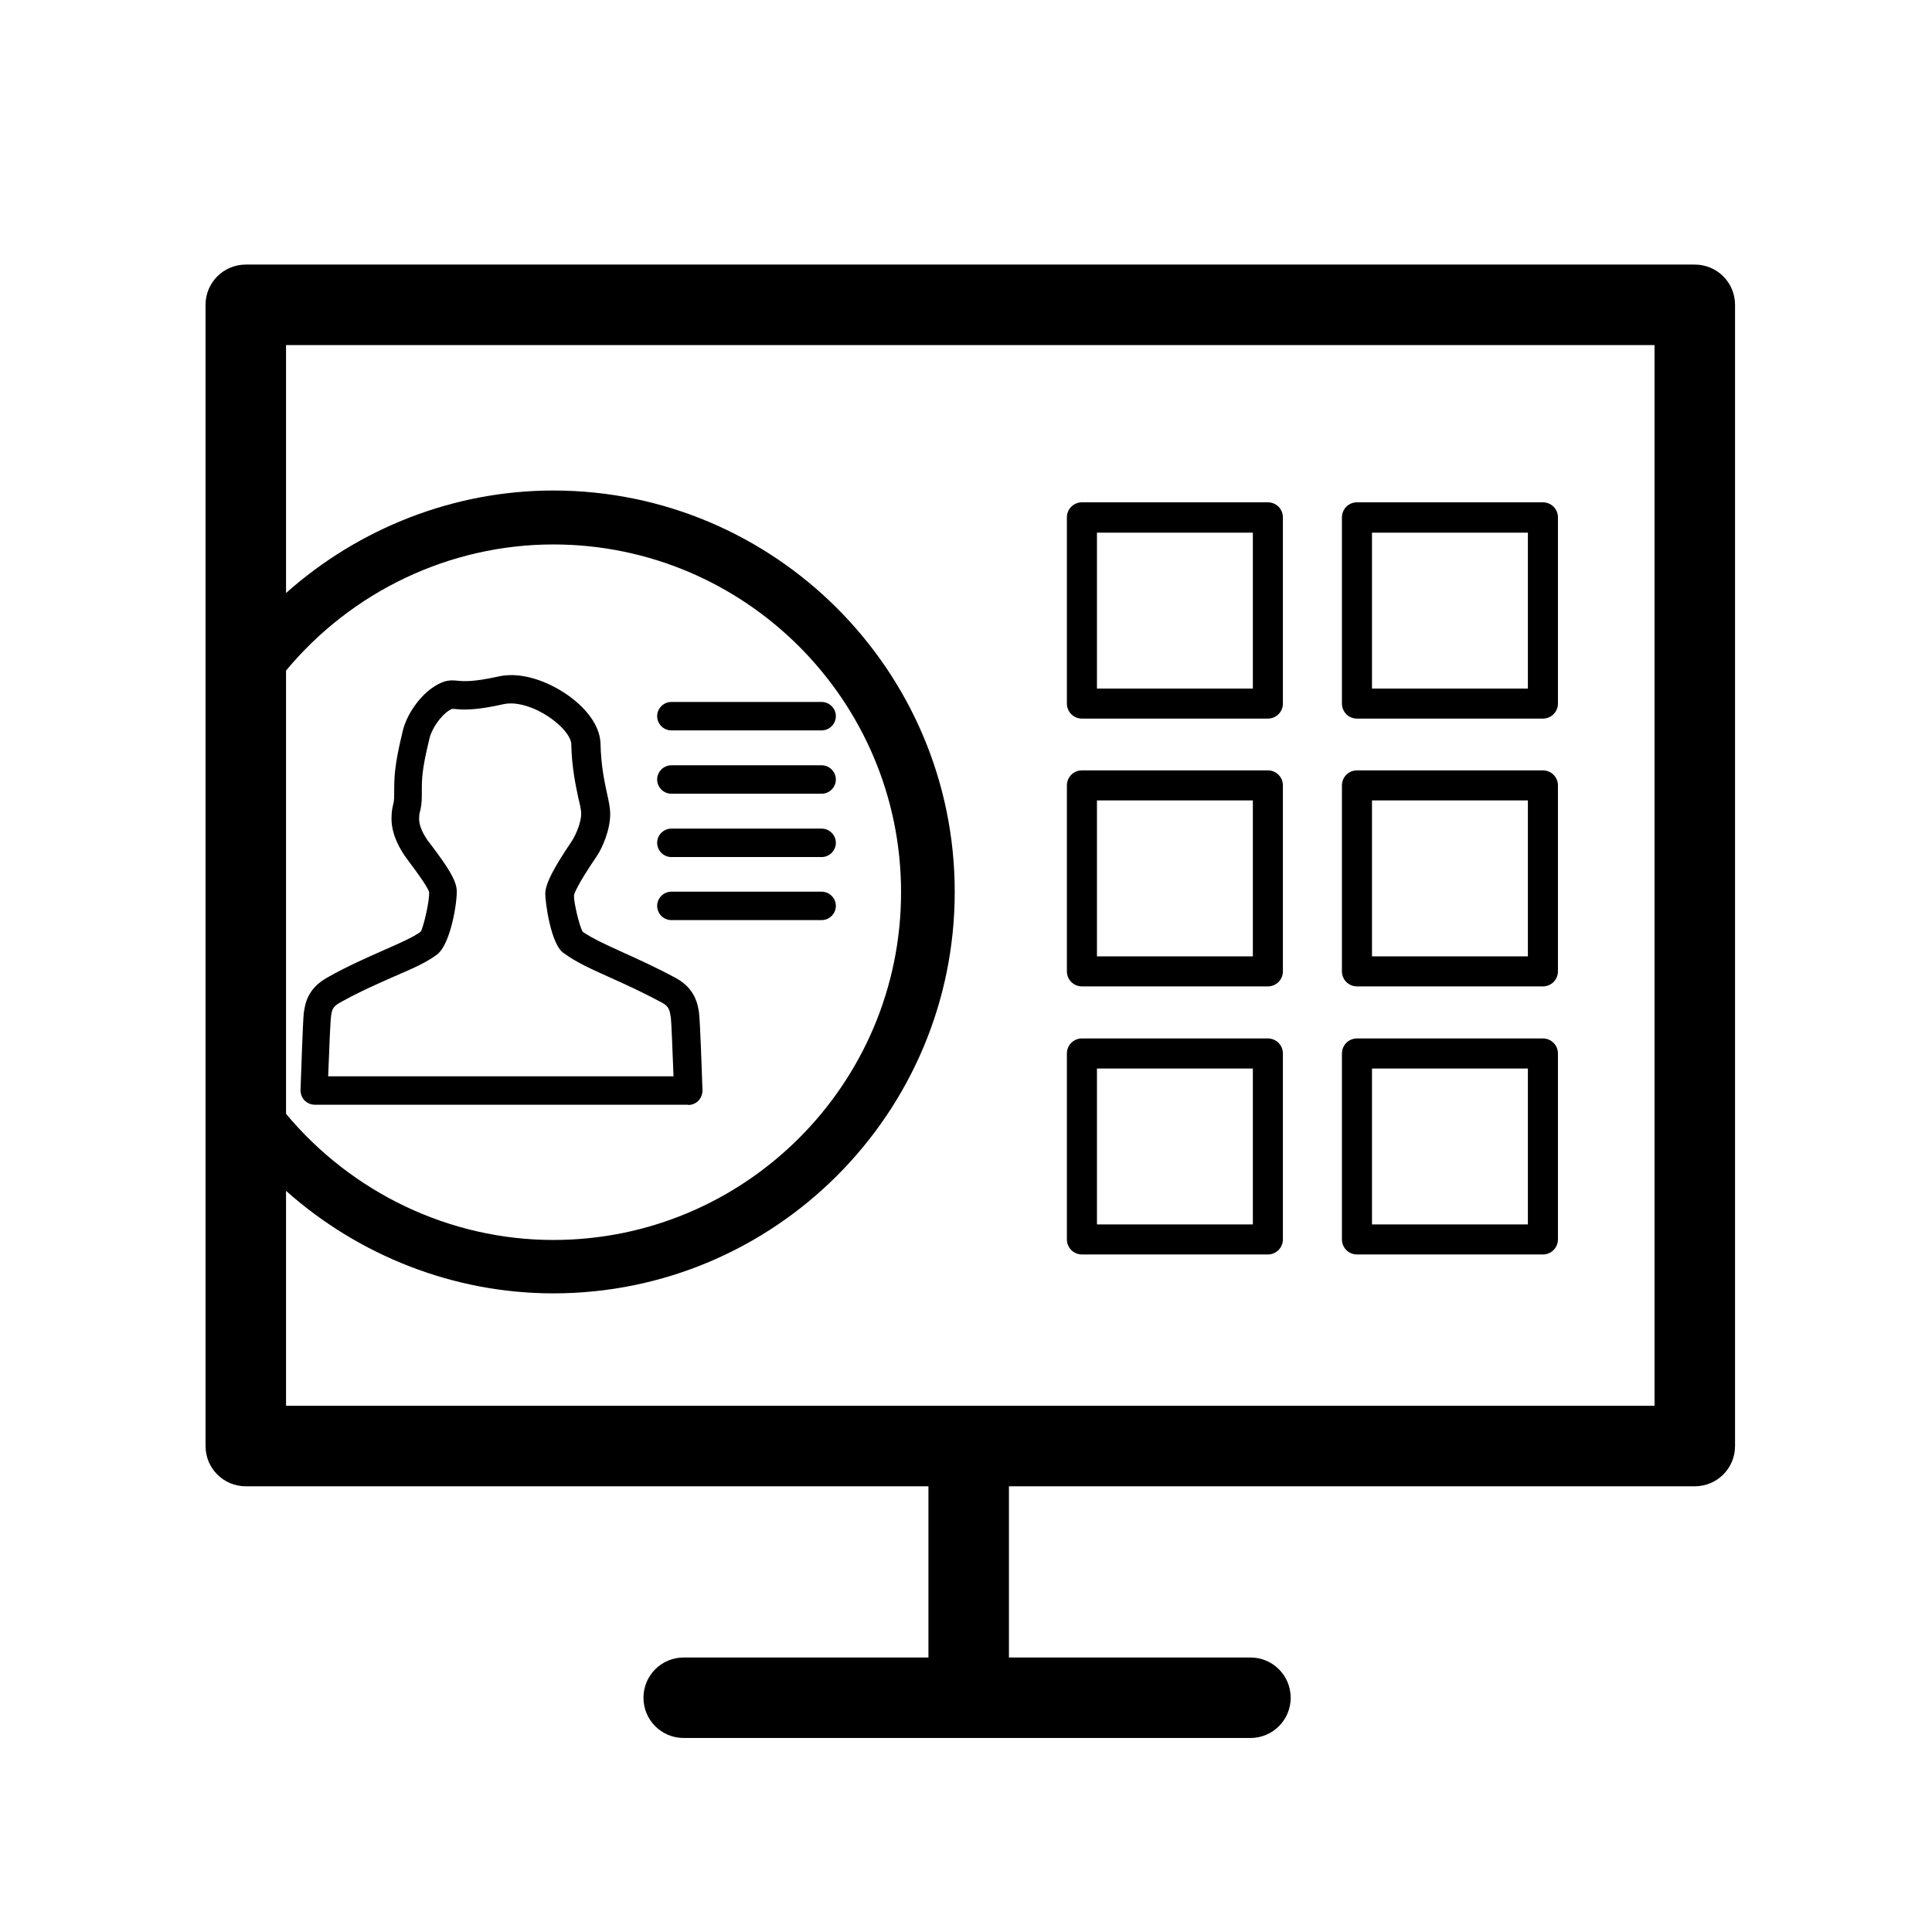
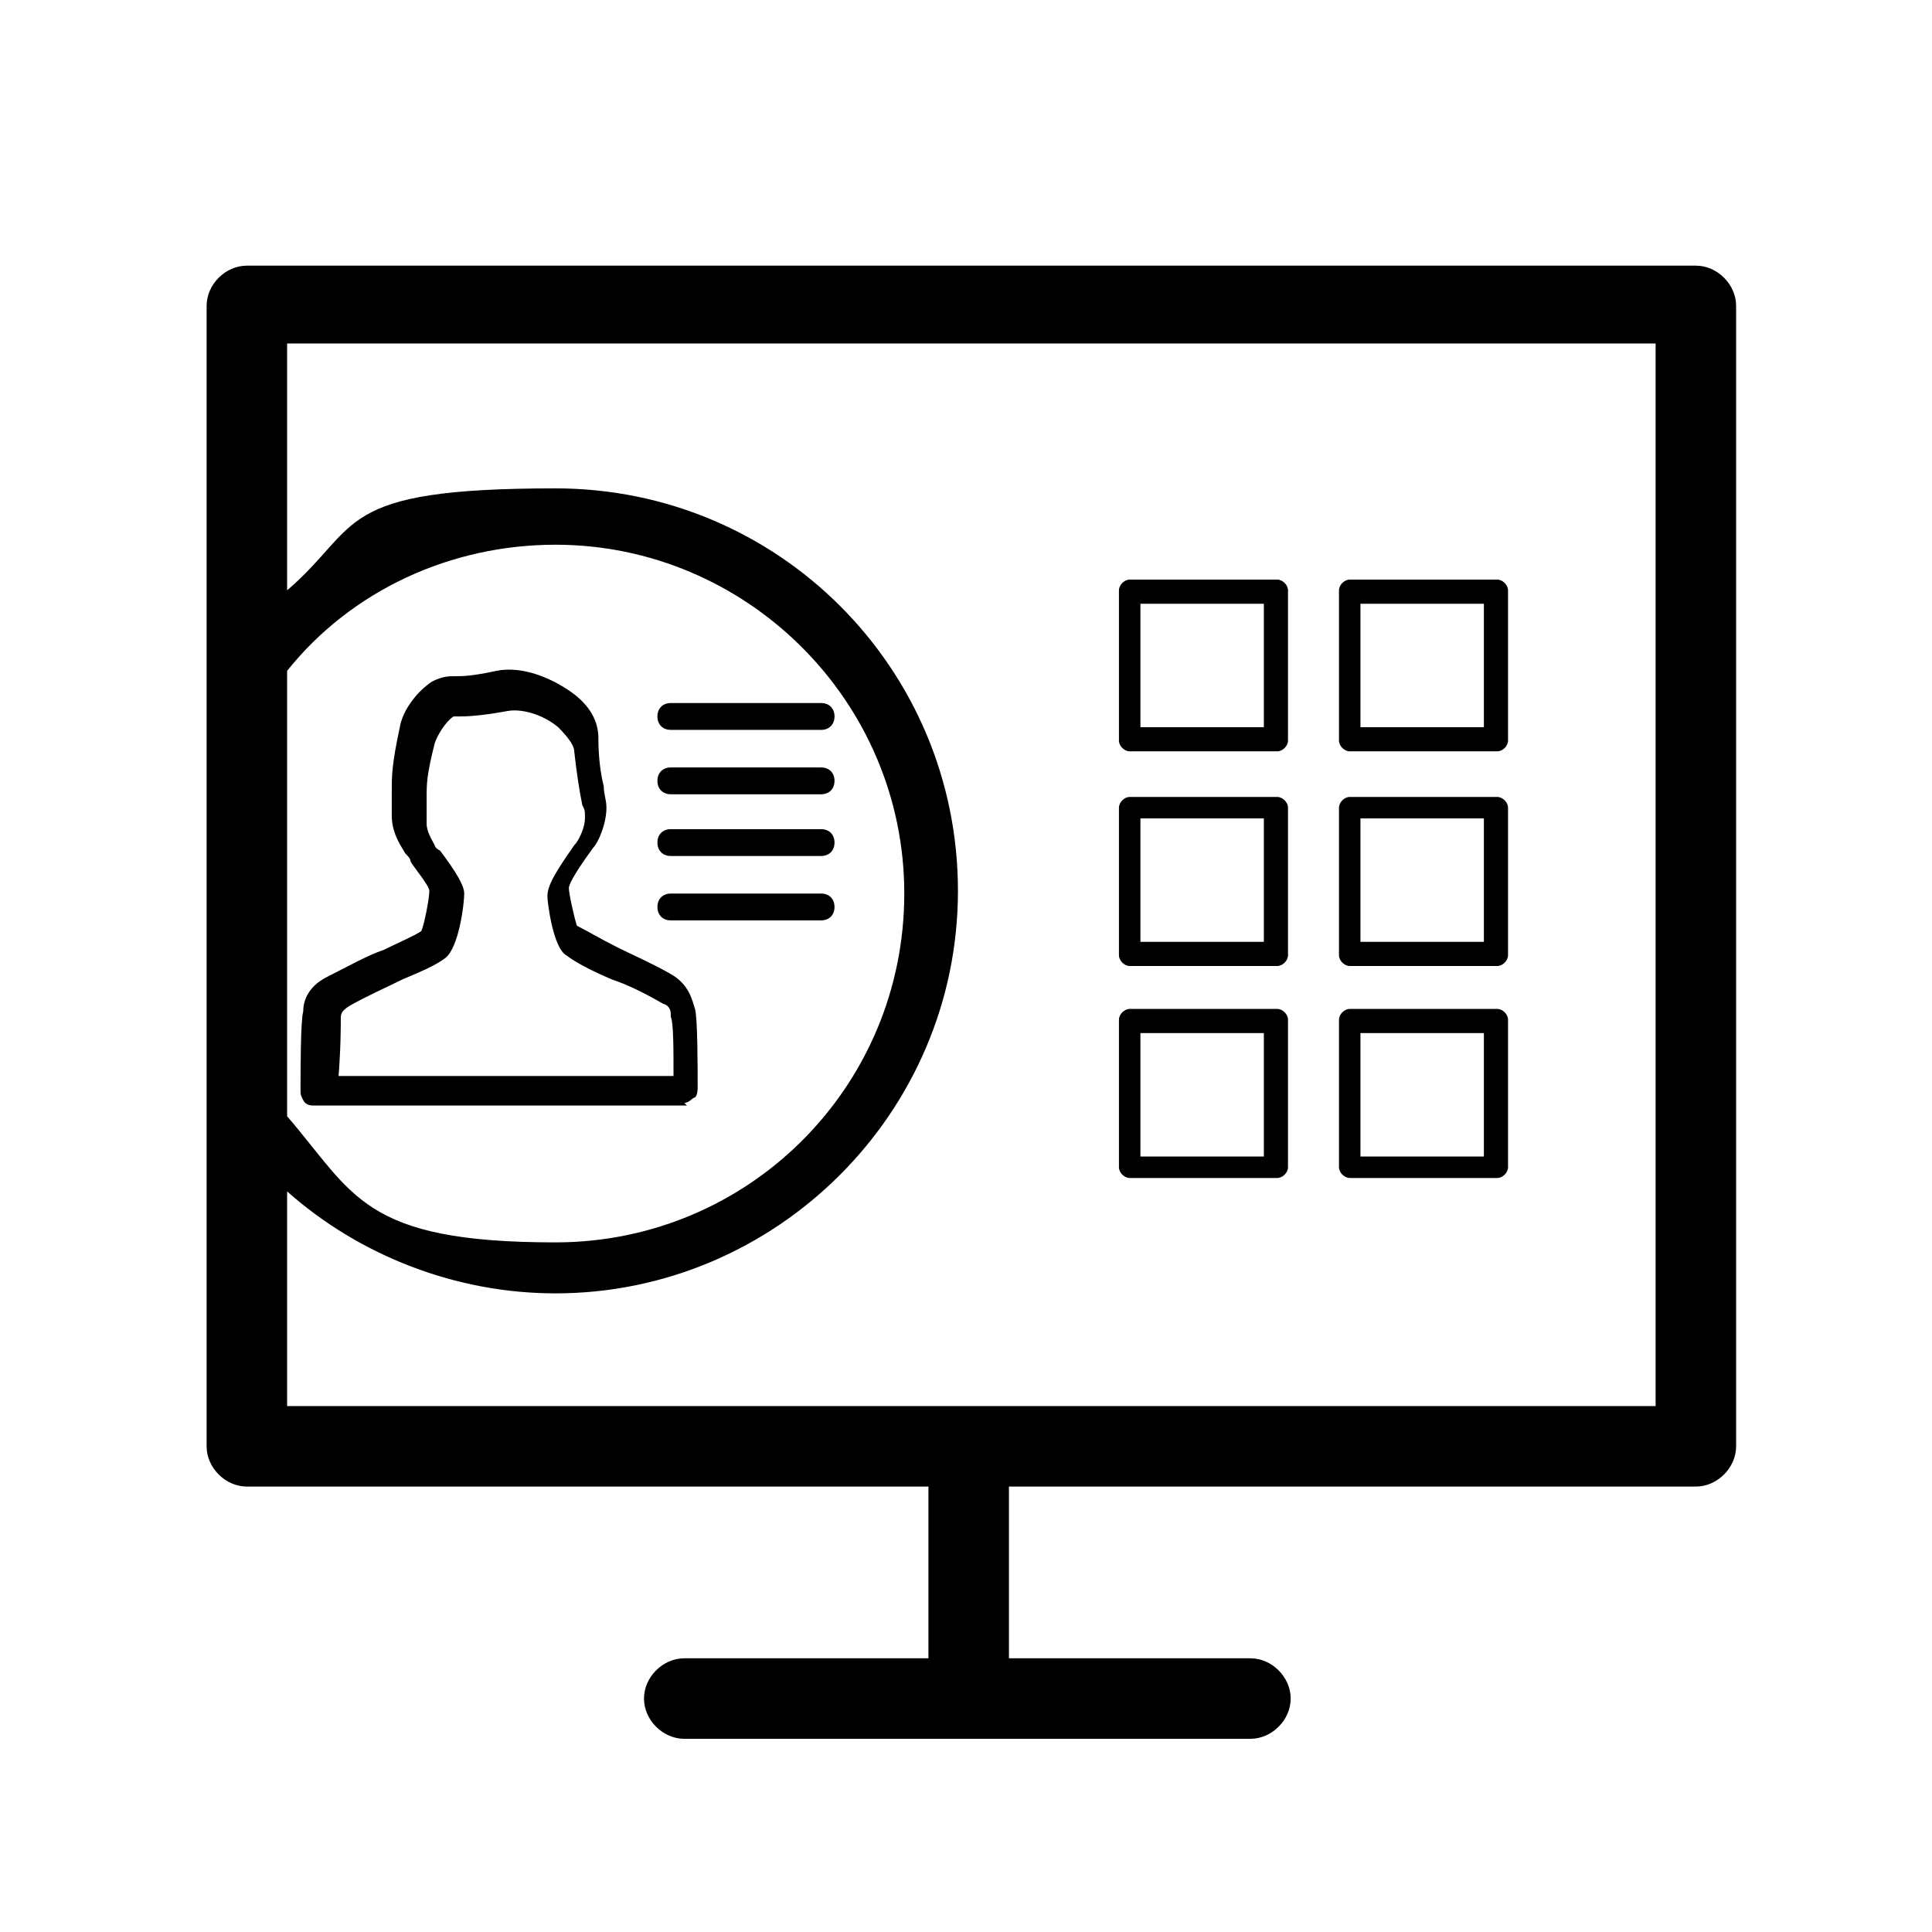
- <svg xmlns="http://www.w3.org/2000/svg" viewBox="0 0 72 72">
-   <path d="M47.25,26.78h-6.93c-.31,0-.56-.25-.56-.56v-6.94c0-.31,.25-.56,.56-.56h6.93c.31,0,.56,.25,.56,.56v6.94c0,.31-.25,.56-.56,.56Zm-6.37-1.12h5.81v-5.81h-5.81v5.81Z" />
-   <path d="M57.5,26.78h-6.93c-.31,0-.56-.25-.56-.56v-6.94c0-.31,.25-.56,.56-.56h6.93c.31,0,.56,.25,.56,.56v6.94c0,.31-.25,.56-.56,.56Zm-6.37-1.12h5.81v-5.81h-5.81v5.81Z" />
-   <path d="M47.25,36.76h-6.93c-.31,0-.56-.25-.56-.56v-6.93c0-.31,.25-.56,.56-.56h6.93c.31,0,.56,.25,.56,.56v6.93c0,.31-.25,.56-.56,.56Zm-6.37-1.12h5.81v-5.81h-5.81v5.81Z" />
-   <path d="M57.5,36.76h-6.93c-.31,0-.56-.25-.56-.56v-6.93c0-.31,.25-.56,.56-.56h6.93c.31,0,.56,.25,.56,.56v6.93c0,.31-.25,.56-.56,.56Zm-6.37-1.12h5.81v-5.81h-5.81v5.81Z" />
-   <path d="M47.25,46.75h-6.93c-.31,0-.56-.25-.56-.56v-6.93c0-.31,.25-.56,.56-.56h6.93c.31,0,.56,.25,.56,.56v6.93c0,.31-.25,.56-.56,.56Zm-6.37-1.12h5.81v-5.81h-5.81v5.81Z" />
-   <path d="M57.5,46.75h-6.93c-.31,0-.56-.25-.56-.56v-6.93c0-.31,.25-.56,.56-.56h6.93c.31,0,.56,.25,.56,.56v6.93c0,.31-.25,.56-.56,.56Zm-6.37-1.12h5.81v-5.81h-5.81v5.81Z" />
-   <path d="M25.65,41.17H11.73c-.14,0-.28-.06-.38-.16-.1-.1-.15-.24-.15-.39,.02-.61,.09-2.6,.12-2.86,.05-.33,.12-.9,.86-1.32,.77-.44,1.52-.76,2.12-1.03,.59-.26,1.1-.48,1.38-.69,.1-.16,.34-1.17,.31-1.48-.05-.19-.55-.87-.72-1.09-.09-.12-.15-.21-.19-.26-.13-.2-.49-.74-.49-1.38,0-.26,.03-.39,.06-.52,.02-.08,.04-.15,.04-.39,0-.63,0-1.05,.32-2.36,.15-.63,.65-1.33,1.18-1.66,.38-.24,.59-.24,.88-.21,.21,.02,.56,.05,1.51-.16,.98-.22,2.1,.31,2.76,.83,.66,.52,1.03,1.12,1.04,1.69,.02,.8,.14,1.37,.24,1.83,.07,.31,.12,.55,.12,.78,0,.6-.3,1.27-.49,1.55-.76,1.12-.85,1.42-.86,1.48-.01,.23,.19,1.13,.33,1.36,.37,.25,.89,.49,1.49,.76,.59,.27,1.26,.57,1.98,.96,.72,.39,.82,1,.86,1.29,.04,.29,.11,2.28,.13,2.89,0,.14-.05,.28-.15,.39-.1,.1-.24,.16-.38,.16Zm-13.38-1.06h12.83c-.04-1.04-.08-2.05-.1-2.19-.04-.25-.06-.41-.32-.55-.69-.37-1.34-.67-1.92-.93-.74-.33-1.32-.6-1.72-.9-.53-.29-.73-2.04-.72-2.25,.02-.38,.3-.92,.98-1.93,.16-.24,.36-.71,.36-1.04,0-.11-.04-.32-.1-.55-.1-.48-.25-1.13-.27-2.04,0-.19-.2-.53-.64-.87-.61-.48-1.37-.73-1.87-.62-1.11,.25-1.57,.21-1.84,.18-.04,0-.07,0-.1,0,0,0-.03,.01-.11,.06-.3,.19-.63,.66-.72,1.02-.29,1.19-.29,1.51-.29,2.01v.1c0,.34-.03,.49-.07,.64-.02,.08-.03,.12-.03,.27,0,.33,.22,.65,.31,.79,.03,.04,.09,.12,.16,.21,.58,.77,.9,1.26,.93,1.64,.03,.42-.22,2.02-.73,2.41-.38,.29-.92,.53-1.6,.82-.61,.27-1.3,.57-2.03,.98-.27,.15-.29,.28-.32,.48-.03,.2-.07,1.22-.11,2.26Zm9.35-5.46s.05,.04,.07,.05c-.02-.02-.04-.03-.07-.05Z" />
-   <path d="M30.62,27.22h-5.6c-.29,0-.53-.24-.53-.53s.24-.53,.53-.53h5.6c.29,0,.53,.24,.53,.53s-.24,.53-.53,.53Z" />
-   <path d="M30.62,29.58h-5.6c-.29,0-.53-.24-.53-.53s.24-.53,.53-.53h5.6c.29,0,.53,.24,.53,.53s-.24,.53-.53,.53Z" />
-   <path d="M30.62,31.94h-5.6c-.29,0-.53-.24-.53-.53s.24-.53,.53-.53h5.6c.29,0,.53,.24,.53,.53s-.24,.53-.53,.53Z" />
-   <path d="M30.62,34.29h-5.6c-.29,0-.53-.24-.53-.53s.24-.53,.53-.53h5.6c.29,0,.53,.24,.53,.53s-.24,.53-.53,.53Z" />
-   <path d="M63.16,9.86H9.16c-.83,0-1.5,.67-1.5,1.5V53.89c0,.83,.67,1.5,1.5,1.5h25.44v6.38h-9.12c-.83,0-1.5,.67-1.5,1.5s.67,1.5,1.5,1.5h21.12c.83,0,1.5-.67,1.5-1.5s-.67-1.5-1.5-1.5h-9v-6.38h25.56c.83,0,1.5-.67,1.5-1.5V11.36c0-.83-.67-1.5-1.5-1.5ZM10.66,24.99c2.45-2.95,6.1-4.7,9.96-4.7,7.14,0,12.96,5.81,12.96,12.96s-5.81,12.96-12.96,12.96c-3.85,0-7.5-1.75-9.96-4.7V24.99Zm51,27.4H10.66v-8.01c2.72,2.42,6.26,3.82,9.96,3.82,8.25,0,14.96-6.71,14.96-14.96s-6.71-14.96-14.96-14.96c-3.7,0-7.24,1.4-9.96,3.82V12.86H61.66V52.39Z" />
-   <rect x=".36" y=".36" width="71.28" height="71.28" fill="none" />
+ <svg xmlns="http://www.w3.org/2000/svg" id="Layer_1" version="1.1" viewBox="0 0 72 72">
+   <path d="M47.6,28h-5.5c-.2,0-.4-.2-.4-.4v-5.6c0-.2.2-.4.4-.4h5.5c.2,0,.4.2.4.4v5.6c0,.2-.2.4-.4.4ZM42.5,27.1h4.6v-4.6h-4.6v4.6Z" />
+   <path d="M55.8,28h-5.5c-.2,0-.4-.2-.4-.4v-5.6c0-.2.2-.4.4-.4h5.5c.2,0,.4.2.4.4v5.6c0,.2-.2.4-.4.4ZM50.7,27.1h4.6v-4.6h-4.6v4.6Z" />
+   <path d="M47.6,36h-5.5c-.2,0-.4-.2-.4-.4v-5.5c0-.2.2-.4.4-.4h5.5c.2,0,.4.2.4.4v5.5c0,.2-.2.4-.4.4ZM42.5,35.1h4.6v-4.6h-4.6v4.6Z" />
+   <path d="M55.8,36h-5.5c-.2,0-.4-.2-.4-.4v-5.5c0-.2.2-.4.4-.4h5.5c.2,0,.4.2.4.4v5.5c0,.2-.2.4-.4.4ZM50.7,35.1h4.6v-4.6h-4.6v4.6Z" />
+   <path d="M47.6,43.9h-5.5c-.2,0-.4-.2-.4-.4v-5.5c0-.2.2-.4.4-.4h5.5c.2,0,.4.2.4.4v5.5c0,.2-.2.4-.4.4ZM42.5,43.1h4.6v-4.6h-4.6v4.6Z" />
+   <path d="M55.8,43.9h-5.5c-.2,0-.4-.2-.4-.4v-5.5c0-.2.2-.4.4-.4h5.5c.2,0,.4.2.4.4v5.5c0,.2-.2.4-.4.4ZM50.7,43.1h4.6v-4.6h-4.6v4.6Z" />
+   <path d="M25.6,41.2h-13.9c-.1,0-.3,0-.4-.2s-.1-.2-.1-.4c0-.6,0-2.6.1-2.9,0-.3.1-.9.9-1.3.8-.4,1.5-.8,2.1-1,.6-.3,1.1-.5,1.4-.7.1-.2.3-1.2.3-1.5,0-.2-.6-.9-.7-1.1,0-.1-.1-.2-.2-.3-.1-.2-.5-.7-.5-1.4s0-.4,0-.5c0,0,0-.1,0-.4,0-.6,0-1,.3-2.4.1-.6.6-1.3,1.2-1.7.4-.2.6-.2.9-.2.2,0,.6,0,1.5-.2,1-.2,2.1.3,2.8.8s1,1.1,1,1.7c0,.8.1,1.4.2,1.8,0,.3.1.5.1.8,0,.6-.3,1.3-.5,1.5-.8,1.1-.9,1.4-.9,1.5,0,.2.2,1.1.3,1.4.4.2.9.5,1.5.8.6.3,1.3.6,2,1s.8,1,.9,1.3.1,2.3.1,2.9c0,.1,0,.3-.1.4-.1,0-.2.2-.4.2h0ZM12.3,40.1h12.8c0-1,0-2-.1-2.2,0-.2,0-.4-.3-.5-.7-.4-1.3-.7-1.9-.9-.7-.3-1.3-.6-1.7-.9-.5-.3-.7-2-.7-2.2,0-.4.3-.9,1-1.9.2-.2.4-.7.4-1s0-.3-.1-.5c-.1-.5-.2-1.1-.3-2,0-.2-.2-.5-.6-.9-.6-.5-1.4-.7-1.9-.6-1.1.2-1.6.2-1.8.2h-.1s0,0-.1,0c-.3.2-.6.7-.7,1-.3,1.2-.3,1.5-.3,2h0c0,.4,0,.6,0,.7,0,0,0,.1,0,.3,0,.3.2.6.3.8,0,0,0,.1.2.2.6.8.9,1.3.9,1.6,0,.4-.2,2-.7,2.4-.4.3-.9.5-1.6.8-.6.3-1.3.6-2,1-.3.2-.3.3-.3.5s0,1.2-.1,2.3h0ZM21.6,34.6s0,0,0,0c0,0,0,0,0,0Z" />
+   <path d="M30.6,27.2h-5.6c-.3,0-.5-.2-.5-.5s.2-.5.5-.5h5.6c.3,0,.5.2.5.5s-.2.5-.5.5Z" />
+   <path d="M30.6,29.6h-5.6c-.3,0-.5-.2-.5-.5s.2-.5.5-.5h5.6c.3,0,.5.2.5.5s-.2.5-.5.5Z" />
+   <path d="M30.6,31.9h-5.6c-.3,0-.5-.2-.5-.5s.2-.5.5-.5h5.6c.3,0,.5.2.5.5s-.2.5-.5.5Z" />
+   <path d="M30.6,34.3h-5.6c-.3,0-.5-.2-.5-.5s.2-.5.5-.5h5.6c.3,0,.5.2.5.5s-.2.5-.5.5Z" />
+   <path d="M63.2,9.9H9.2c-.8,0-1.5.7-1.5,1.5v42.5c0,.8.7,1.5,1.5,1.5h25.4v6.4h-9.1c-.8,0-1.5.7-1.5,1.5s.7,1.5,1.5,1.5h21.1c.8,0,1.5-.7,1.5-1.5s-.7-1.5-1.5-1.5h-9v-6.4h25.6c.8,0,1.5-.7,1.5-1.5V11.4c0-.8-.7-1.5-1.5-1.5ZM10.7,25c2.4-3,6.1-4.7,10-4.7,7.1,0,13,5.8,13,13s-5.8,13-13,13-7.5-1.8-10-4.7c0,0,0-16.5,0-16.5ZM61.7,52.4H10.7v-8c2.7,2.4,6.3,3.8,10,3.8,8.2,0,15-6.7,15-15s-6.7-15-15-15-7.2,1.4-10,3.8v-9.2h51v39.5Z" />
</svg>
